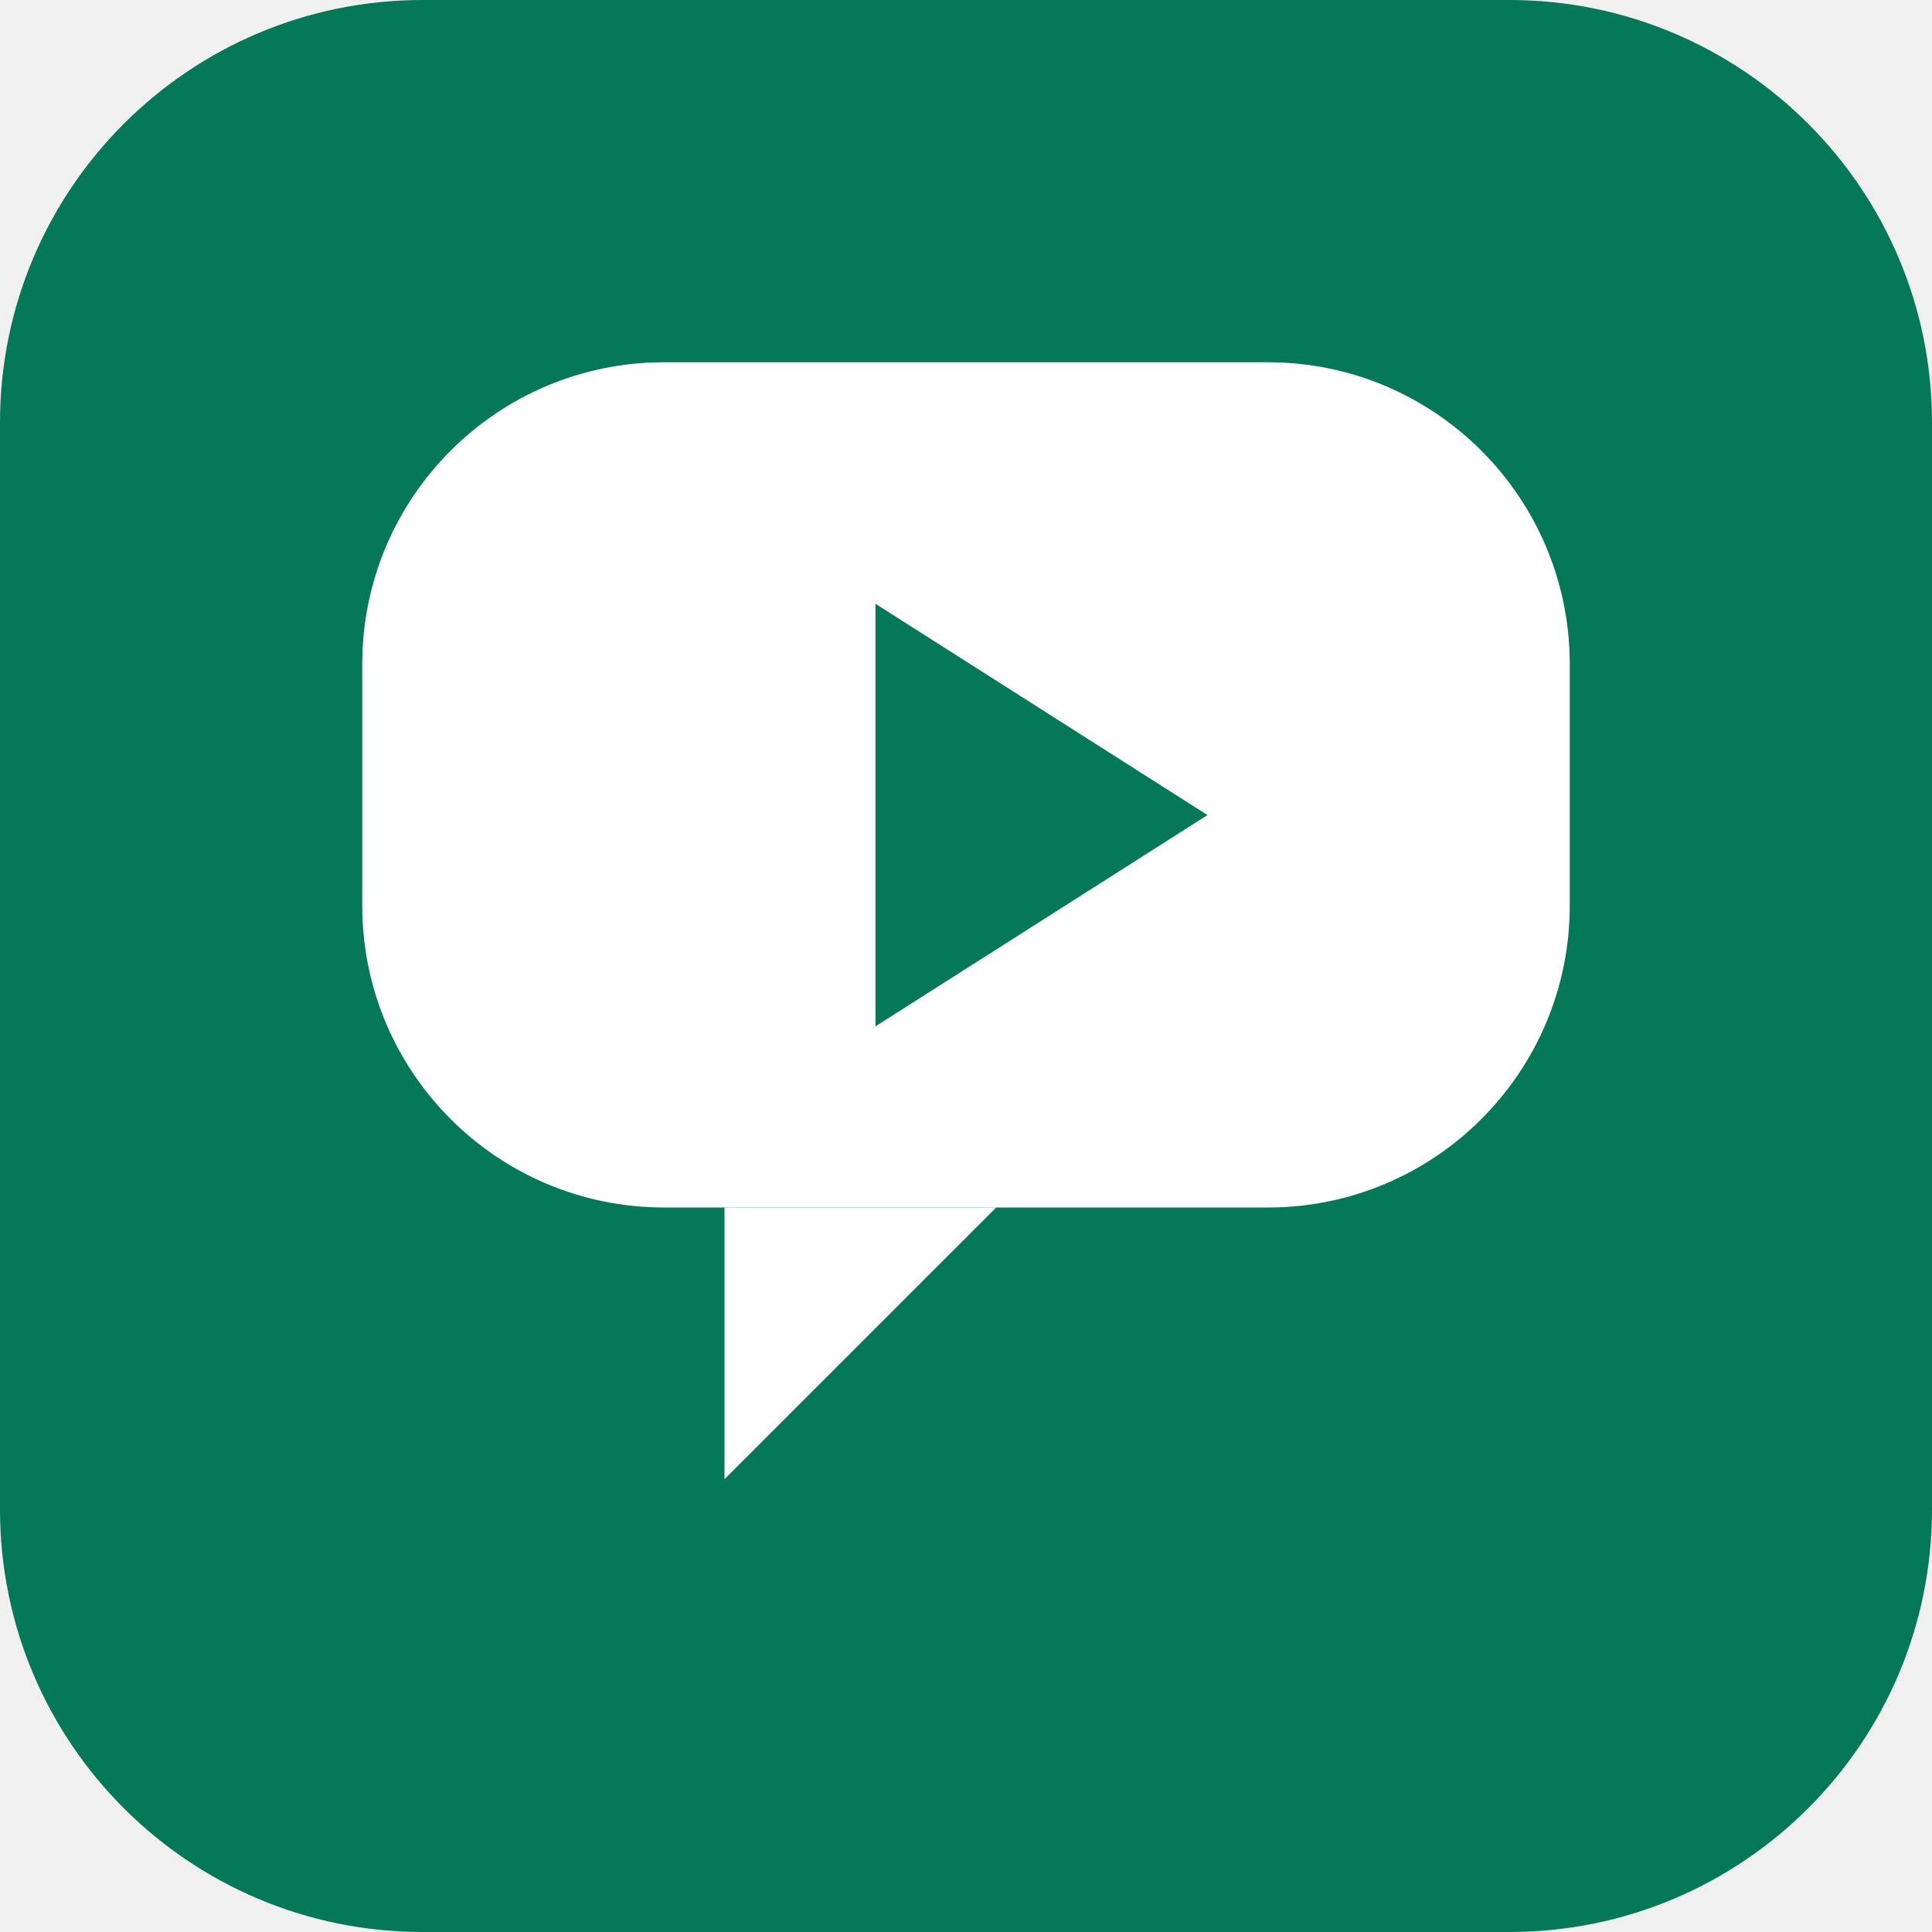
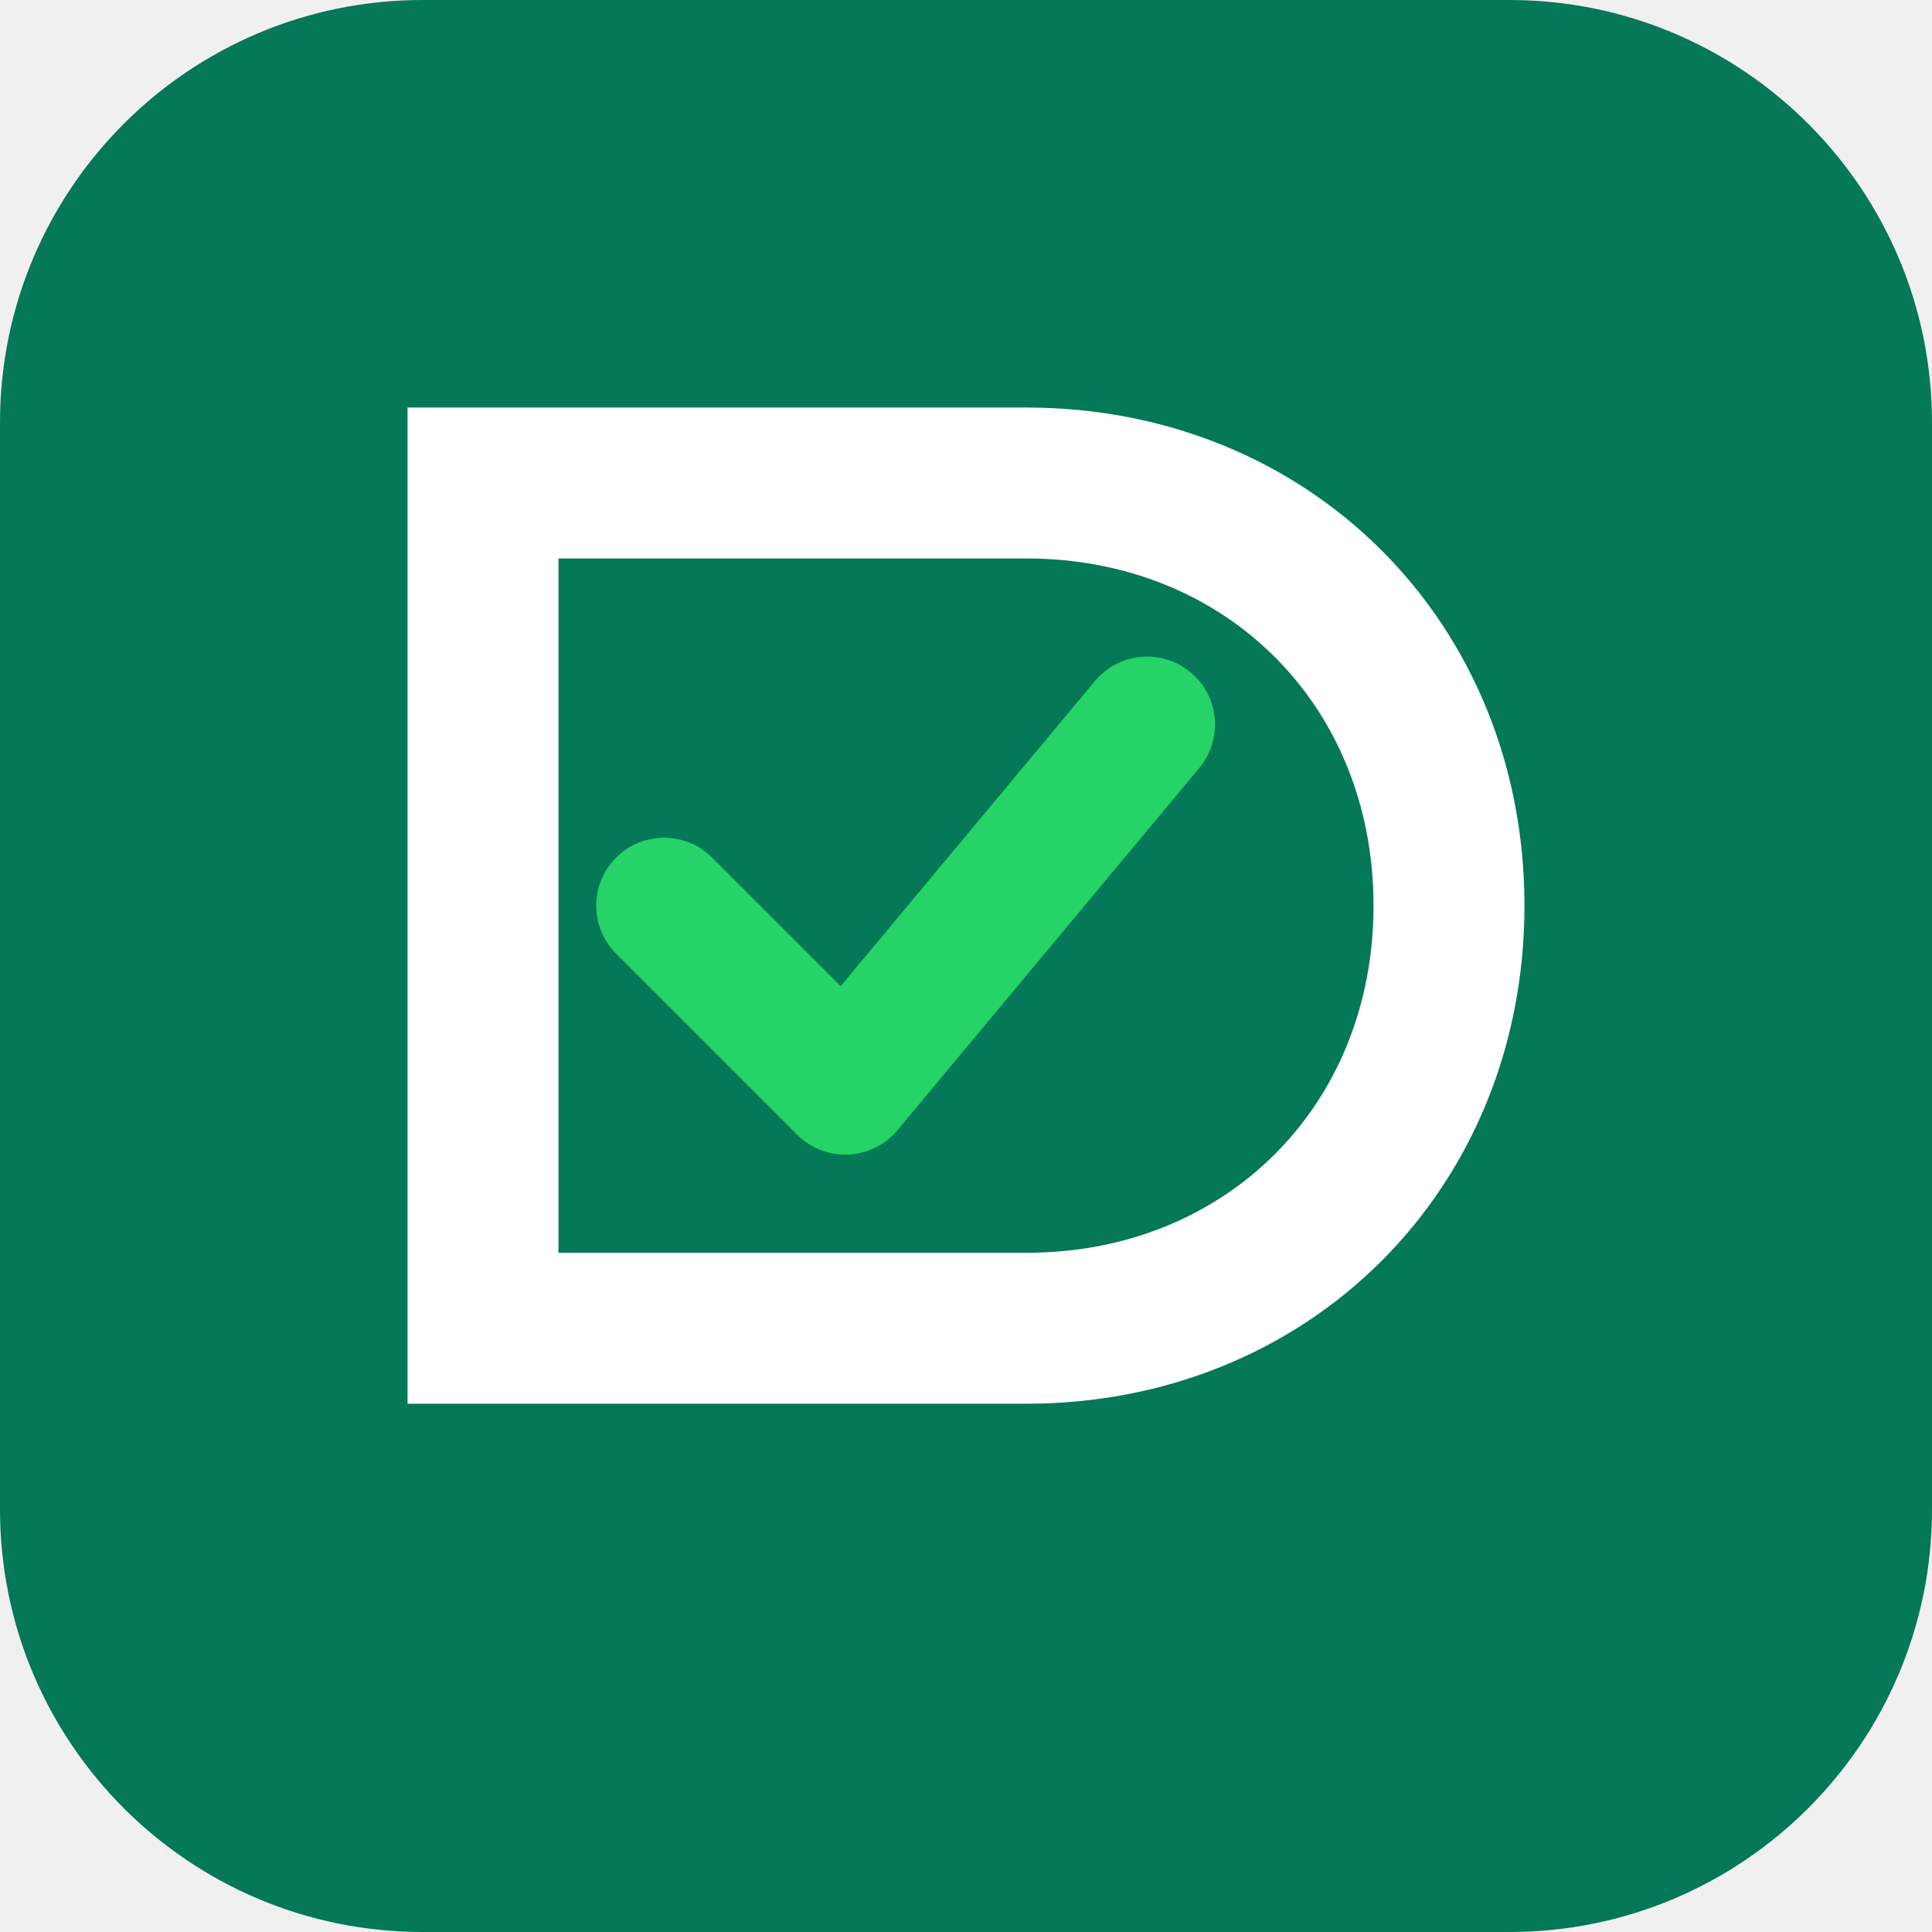
<svg xmlns="http://www.w3.org/2000/svg" viewBox="0 0 64 64">
  <rect width="64" height="64" rx="14" fill="#047857" />
-   <rect x="12" y="12" width="40" height="28" rx="10" fill="#fff" />
-   <path d="M24 40v9l9-9z" fill="#fff" />
-   <path d="M29 20l11 7-11 7z" fill="#047857" />
+   <path d="M16 16h18c8 0 14 6 14 14s-6 14-14 14H16V16z" fill="none" stroke="#fff" stroke-width="5" stroke-linecap="round" />
+   <path d="M22 30l6 6 10-12" fill="none" stroke="#25d366" stroke-width="4.5" stroke-linecap="round" stroke-linejoin="round" />
</svg>
